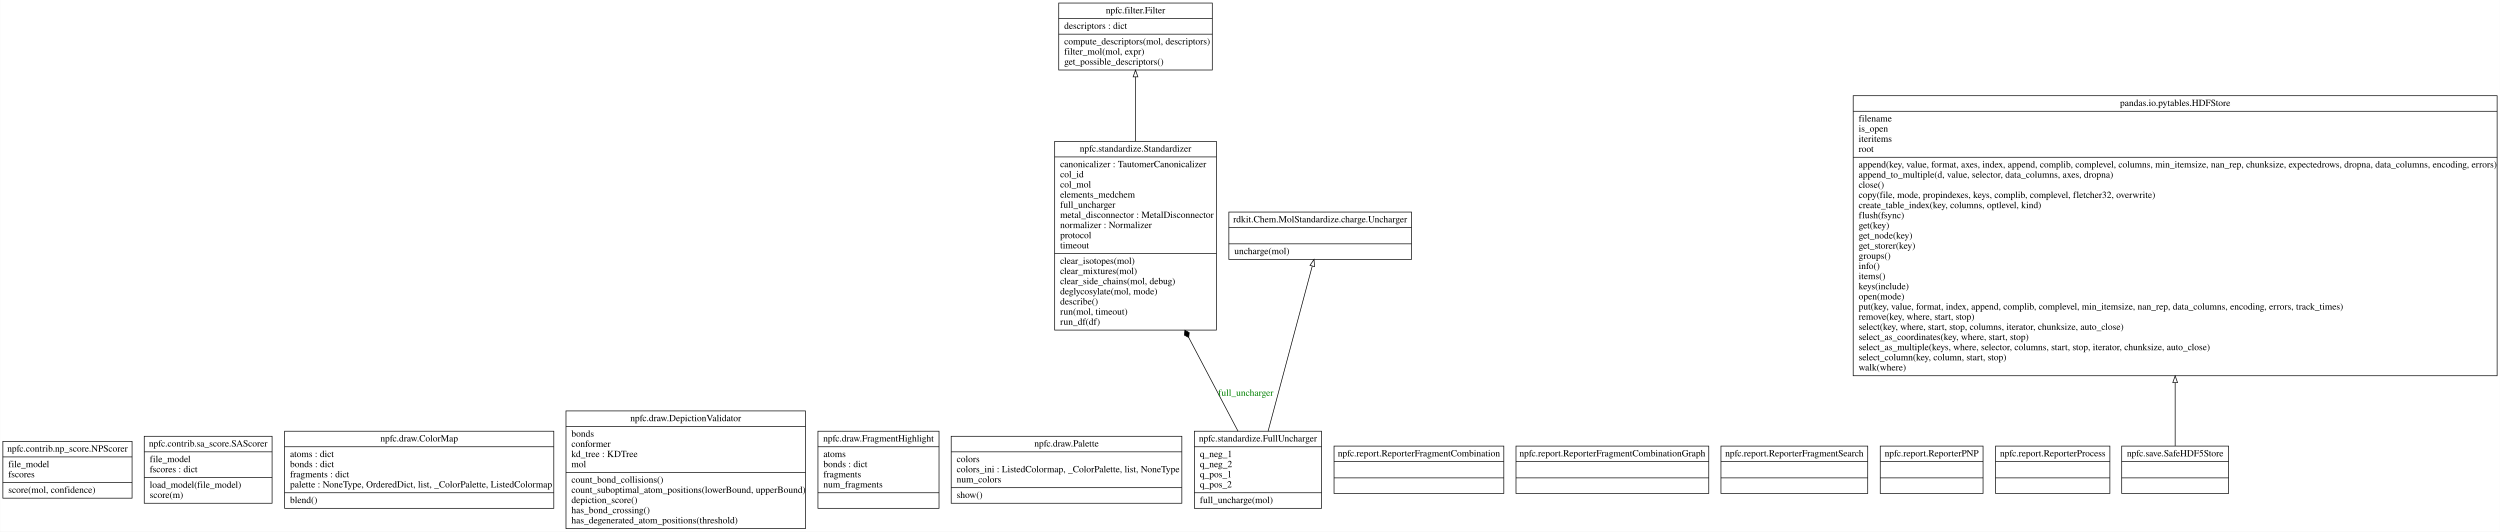
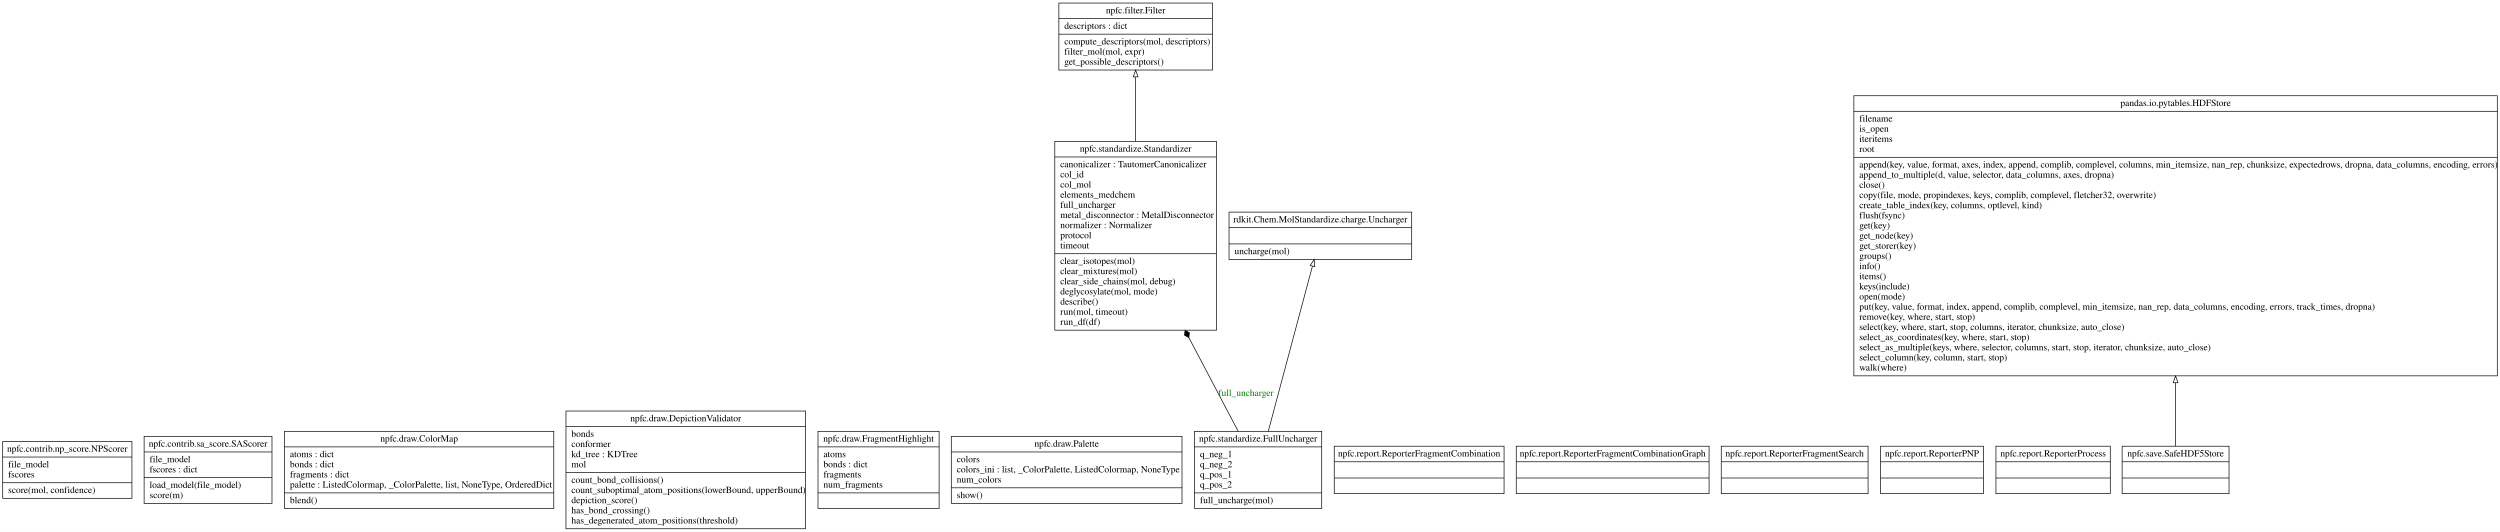
- <svg xmlns="http://www.w3.org/2000/svg" width="3696pt" height="786pt" viewBox="0.00 0.00 3695.50 786.00">
+ <svg xmlns="http://www.w3.org/2000/svg" width="3695pt" height="786pt" viewBox="0.00 0.00 3695.00 786.00">
  <g id="graph0" class="graph" transform="scale(1 1) rotate(0) translate(4 782)">
-     <polygon fill="white" stroke="transparent" points="-4,4 -4,-782 3691.5,-782 3691.5,4 -4,4" />
+     <polygon fill="white" stroke="transparent" points="-4,4 -4,-782 3691,-782 3691,4 -4,4" />
    <g id="node1" class="node">
      <polygon fill="none" stroke="black" points="0,-45.5 0,-129.5 191,-129.5 191,-45.5 0,-45.5" />
      <text text-anchor="middle" x="95.5" y="-114.3" font-family="Times,serif" font-size="14.00">npfc.contrib.np_score.NPScorer</text>
      <polyline fill="none" stroke="black" points="0,-106.5 191,-106.5 " />
      <text text-anchor="start" x="8" y="-91.3" font-family="Times,serif" font-size="14.00">file_model</text>
      <text text-anchor="start" x="8" y="-76.3" font-family="Times,serif" font-size="14.00">fscores</text>
      <polyline fill="none" stroke="black" points="0,-68.5 191,-68.5 " />
      <text text-anchor="start" x="8" y="-53.3" font-family="Times,serif" font-size="14.00">score(mol, confidence)</text>
    </g>
    <g id="node2" class="node">
      <polygon fill="none" stroke="black" points="209,-38 209,-137 398,-137 398,-38 209,-38" />
      <text text-anchor="middle" x="303.5" y="-121.8" font-family="Times,serif" font-size="14.00">npfc.contrib.sa_score.SAScorer</text>
      <polyline fill="none" stroke="black" points="209,-114 398,-114 " />
      <text text-anchor="start" x="217" y="-98.8" font-family="Times,serif" font-size="14.00">file_model</text>
      <text text-anchor="start" x="217" y="-83.8" font-family="Times,serif" font-size="14.00">fscores : dict</text>
      <polyline fill="none" stroke="black" points="209,-76 398,-76 " />
      <text text-anchor="start" x="217" y="-60.8" font-family="Times,serif" font-size="14.00">load_model(file_model)</text>
      <text text-anchor="start" x="217" y="-45.8" font-family="Times,serif" font-size="14.00">score(m)</text>
    </g>
    <g id="node3" class="node">
      <polygon fill="none" stroke="black" points="416.5,-30.5 416.5,-144.5 814.5,-144.5 814.5,-30.5 416.5,-30.5" />
      <text text-anchor="middle" x="615.5" y="-129.3" font-family="Times,serif" font-size="14.00">npfc.draw.ColorMap</text>
      <polyline fill="none" stroke="black" points="416.5,-121.5 814.5,-121.5 " />
      <text text-anchor="start" x="424.5" y="-106.3" font-family="Times,serif" font-size="14.00">atoms : dict</text>
      <text text-anchor="start" x="424.5" y="-91.3" font-family="Times,serif" font-size="14.00">bonds : dict</text>
      <text text-anchor="start" x="424.5" y="-76.3" font-family="Times,serif" font-size="14.00">fragments : dict</text>
-       <text text-anchor="start" x="424.5" y="-61.3" font-family="Times,serif" font-size="14.00">palette : NoneType, OrderedDict, list, _ColorPalette, ListedColormap</text>
+       <text text-anchor="start" x="424.5" y="-61.3" font-family="Times,serif" font-size="14.00">palette : ListedColormap, _ColorPalette, list, NoneType, OrderedDict</text>
      <polyline fill="none" stroke="black" points="416.5,-53.5 814.5,-53.5 " />
      <text text-anchor="start" x="424.5" y="-38.3" font-family="Times,serif" font-size="14.00">blend()</text>
    </g>
    <g id="node4" class="node">
      <polygon fill="none" stroke="black" points="832.5,-0.5 832.5,-174.5 1186.5,-174.5 1186.5,-0.5 832.5,-0.5" />
      <text text-anchor="middle" x="1009.5" y="-159.3" font-family="Times,serif" font-size="14.00">npfc.draw.DepictionValidator</text>
      <polyline fill="none" stroke="black" points="832.5,-151.5 1186.5,-151.5 " />
      <text text-anchor="start" x="840.5" y="-136.3" font-family="Times,serif" font-size="14.00">bonds</text>
      <text text-anchor="start" x="840.5" y="-121.3" font-family="Times,serif" font-size="14.00">conformer</text>
      <text text-anchor="start" x="840.5" y="-106.3" font-family="Times,serif" font-size="14.00">kd_tree : KDTree</text>
      <text text-anchor="start" x="840.5" y="-91.3" font-family="Times,serif" font-size="14.00">mol</text>
      <polyline fill="none" stroke="black" points="832.5,-83.5 1186.5,-83.5 " />
      <text text-anchor="start" x="840.5" y="-68.3" font-family="Times,serif" font-size="14.00">count_bond_collisions()</text>
      <text text-anchor="start" x="840.5" y="-53.3" font-family="Times,serif" font-size="14.00">count_suboptimal_atom_positions(lowerBound, upperBound)</text>
      <text text-anchor="start" x="840.5" y="-38.3" font-family="Times,serif" font-size="14.00">depiction_score()</text>
      <text text-anchor="start" x="840.5" y="-23.3" font-family="Times,serif" font-size="14.00">has_bond_crossing()</text>
      <text text-anchor="start" x="840.5" y="-8.3" font-family="Times,serif" font-size="14.00">has_degenerated_atom_positions(threshold)</text>
    </g>
    <g id="node5" class="node">
      <polygon fill="none" stroke="black" points="1205,-30.5 1205,-144.5 1384,-144.5 1384,-30.5 1205,-30.5" />
      <text text-anchor="middle" x="1294.5" y="-129.3" font-family="Times,serif" font-size="14.00">npfc.draw.FragmentHighlight</text>
      <polyline fill="none" stroke="black" points="1205,-121.5 1384,-121.5 " />
      <text text-anchor="start" x="1213" y="-106.3" font-family="Times,serif" font-size="14.00">atoms</text>
      <text text-anchor="start" x="1213" y="-91.3" font-family="Times,serif" font-size="14.00">bonds : dict</text>
      <text text-anchor="start" x="1213" y="-76.3" font-family="Times,serif" font-size="14.00">fragments</text>
      <text text-anchor="start" x="1213" y="-61.3" font-family="Times,serif" font-size="14.00">num_fragments</text>
      <polyline fill="none" stroke="black" points="1205,-53.5 1384,-53.5 " />
      <text text-anchor="middle" x="1294.5" y="-38.3" font-family="Times,serif" font-size="14.00"> </text>
    </g>
    <g id="node6" class="node">
      <polygon fill="none" stroke="black" points="1402,-38 1402,-137 1743,-137 1743,-38 1402,-38" />
      <text text-anchor="middle" x="1572.5" y="-121.8" font-family="Times,serif" font-size="14.00">npfc.draw.Palette</text>
      <polyline fill="none" stroke="black" points="1402,-114 1743,-114 " />
      <text text-anchor="start" x="1410" y="-98.8" font-family="Times,serif" font-size="14.00">colors</text>
-       <text text-anchor="start" x="1410" y="-83.8" font-family="Times,serif" font-size="14.00">colors_ini : ListedColormap, _ColorPalette, list, NoneType</text>
+       <text text-anchor="start" x="1410" y="-83.8" font-family="Times,serif" font-size="14.00">colors_ini : list, _ColorPalette, ListedColormap, NoneType</text>
      <text text-anchor="start" x="1410" y="-68.8" font-family="Times,serif" font-size="14.00">num_colors</text>
      <polyline fill="none" stroke="black" points="1402,-61 1743,-61 " />
      <text text-anchor="start" x="1410" y="-45.8" font-family="Times,serif" font-size="14.00">show()</text>
    </g>
    <g id="node7" class="node">
      <polygon fill="none" stroke="black" points="1561,-678.5 1561,-777.5 1788,-777.5 1788,-678.5 1561,-678.5" />
      <text text-anchor="middle" x="1674.5" y="-762.3" font-family="Times,serif" font-size="14.00">npfc.filter.Filter</text>
      <polyline fill="none" stroke="black" points="1561,-754.5 1788,-754.5 " />
      <text text-anchor="start" x="1569" y="-739.3" font-family="Times,serif" font-size="14.00">descriptors : dict</text>
      <polyline fill="none" stroke="black" points="1561,-731.5 1788,-731.5 " />
      <text text-anchor="start" x="1569" y="-716.3" font-family="Times,serif" font-size="14.00">compute_descriptors(mol, descriptors)</text>
      <text text-anchor="start" x="1569" y="-701.3" font-family="Times,serif" font-size="14.00">filter_mol(mol, expr)</text>
      <text text-anchor="start" x="1569" y="-686.3" font-family="Times,serif" font-size="14.00">get_possible_descriptors()</text>
    </g>
    <g id="node8" class="node">
      <polygon fill="none" stroke="black" points="1968,-52.5 1968,-122.5 2219,-122.5 2219,-52.5 1968,-52.5" />
      <text text-anchor="middle" x="2093.5" y="-107.3" font-family="Times,serif" font-size="14.00">npfc.report.ReporterFragmentCombination</text>
      <polyline fill="none" stroke="black" points="1968,-99.5 2219,-99.5 " />
      <polyline fill="none" stroke="black" points="1968,-75.5 2219,-75.5 " />
      <text text-anchor="middle" x="2093.5" y="-60.3" font-family="Times,serif" font-size="14.00"> </text>
    </g>
    <g id="node9" class="node">
      <polygon fill="none" stroke="black" points="2237,-52.5 2237,-122.5 2522,-122.5 2522,-52.5 2237,-52.5" />
      <text text-anchor="middle" x="2379.5" y="-107.3" font-family="Times,serif" font-size="14.00">npfc.report.ReporterFragmentCombinationGraph</text>
      <polyline fill="none" stroke="black" points="2237,-99.5 2522,-99.5 " />
      <polyline fill="none" stroke="black" points="2237,-75.5 2522,-75.5 " />
      <text text-anchor="middle" x="2379.5" y="-60.3" font-family="Times,serif" font-size="14.00"> </text>
    </g>
    <g id="node10" class="node">
      <polygon fill="none" stroke="black" points="2540,-52.5 2540,-122.5 2757,-122.5 2757,-52.5 2540,-52.5" />
      <text text-anchor="middle" x="2648.5" y="-107.3" font-family="Times,serif" font-size="14.00">npfc.report.ReporterFragmentSearch</text>
      <polyline fill="none" stroke="black" points="2540,-99.5 2757,-99.5 " />
      <polyline fill="none" stroke="black" points="2540,-75.5 2757,-75.5 " />
      <text text-anchor="middle" x="2648.5" y="-60.3" font-family="Times,serif" font-size="14.00"> </text>
    </g>
    <g id="node11" class="node">
      <polygon fill="none" stroke="black" points="2775.5,-52.5 2775.5,-122.5 2927.5,-122.5 2927.5,-52.5 2775.5,-52.5" />
      <text text-anchor="middle" x="2851.5" y="-107.3" font-family="Times,serif" font-size="14.00">npfc.report.ReporterPNP</text>
      <polyline fill="none" stroke="black" points="2775.5,-99.5 2927.5,-99.5 " />
      <polyline fill="none" stroke="black" points="2775.5,-75.5 2927.5,-75.5 " />
      <text text-anchor="middle" x="2851.5" y="-60.3" font-family="Times,serif" font-size="14.00"> </text>
    </g>
    <g id="node12" class="node">
      <polygon fill="none" stroke="black" points="2946,-52.5 2946,-122.5 3115,-122.5 3115,-52.5 2946,-52.5" />
      <text text-anchor="middle" x="3030.5" y="-107.3" font-family="Times,serif" font-size="14.00">npfc.report.ReporterProcess</text>
      <polyline fill="none" stroke="black" points="2946,-99.5 3115,-99.5 " />
      <polyline fill="none" stroke="black" points="2946,-75.5 3115,-75.5 " />
      <text text-anchor="middle" x="3030.5" y="-60.3" font-family="Times,serif" font-size="14.00"> </text>
    </g>
    <g id="node13" class="node">
      <polygon fill="none" stroke="black" points="3132.5,-52.5 3132.5,-122.5 3290.5,-122.5 3290.5,-52.5 3132.5,-52.5" />
      <text text-anchor="middle" x="3211.5" y="-107.3" font-family="Times,serif" font-size="14.00">npfc.save.SafeHDF5Store</text>
      <polyline fill="none" stroke="black" points="3132.5,-99.5 3290.5,-99.5 " />
      <polyline fill="none" stroke="black" points="3132.5,-75.5 3290.5,-75.5 " />
      <text text-anchor="middle" x="3211.5" y="-60.3" font-family="Times,serif" font-size="14.00"> </text>
    </g>
    <g id="node16" class="node">
-       <polygon fill="none" stroke="black" points="2735.5,-226.5 2735.5,-640.5 3687.5,-640.5 3687.5,-226.5 2735.5,-226.5" />
+       <polygon fill="none" stroke="black" points="2736,-226.5 2736,-640.5 3687,-640.5 3687,-226.5 2736,-226.5" />
      <text text-anchor="middle" x="3211.5" y="-625.3" font-family="Times,serif" font-size="14.00">pandas.io.pytables.HDFStore</text>
-       <polyline fill="none" stroke="black" points="2735.5,-617.5 3687.5,-617.5 " />
-       <text text-anchor="start" x="2743.5" y="-602.3" font-family="Times,serif" font-size="14.00">filename</text>
-       <text text-anchor="start" x="2743.5" y="-587.3" font-family="Times,serif" font-size="14.00">is_open</text>
-       <text text-anchor="start" x="2743.5" y="-572.3" font-family="Times,serif" font-size="14.00">iteritems</text>
-       <text text-anchor="start" x="2743.5" y="-557.3" font-family="Times,serif" font-size="14.00">root</text>
-       <polyline fill="none" stroke="black" points="2735.5,-549.5 3687.5,-549.5 " />
-       <text text-anchor="start" x="2743.5" y="-534.3" font-family="Times,serif" font-size="14.00">append(key, value, format, axes, index, append, complib, complevel, columns, min_itemsize, nan_rep, chunksize, expectedrows, dropna, data_columns, encoding, errors)</text>
-       <text text-anchor="start" x="2743.5" y="-519.3" font-family="Times,serif" font-size="14.00">append_to_multiple(d, value, selector, data_columns, axes, dropna)</text>
-       <text text-anchor="start" x="2743.5" y="-504.3" font-family="Times,serif" font-size="14.00">close()</text>
-       <text text-anchor="start" x="2743.5" y="-489.3" font-family="Times,serif" font-size="14.00">copy(file, mode, propindexes, keys, complib, complevel, fletcher32, overwrite)</text>
-       <text text-anchor="start" x="2743.5" y="-474.3" font-family="Times,serif" font-size="14.00">create_table_index(key, columns, optlevel, kind)</text>
-       <text text-anchor="start" x="2743.5" y="-459.3" font-family="Times,serif" font-size="14.00">flush(fsync)</text>
-       <text text-anchor="start" x="2743.5" y="-444.3" font-family="Times,serif" font-size="14.00">get(key)</text>
-       <text text-anchor="start" x="2743.5" y="-429.3" font-family="Times,serif" font-size="14.00">get_node(key)</text>
-       <text text-anchor="start" x="2743.5" y="-414.3" font-family="Times,serif" font-size="14.00">get_storer(key)</text>
-       <text text-anchor="start" x="2743.5" y="-399.3" font-family="Times,serif" font-size="14.00">groups()</text>
-       <text text-anchor="start" x="2743.5" y="-384.3" font-family="Times,serif" font-size="14.00">info()</text>
-       <text text-anchor="start" x="2743.5" y="-369.3" font-family="Times,serif" font-size="14.00">items()</text>
-       <text text-anchor="start" x="2743.5" y="-354.3" font-family="Times,serif" font-size="14.00">keys(include)</text>
-       <text text-anchor="start" x="2743.5" y="-339.3" font-family="Times,serif" font-size="14.00">open(mode)</text>
-       <text text-anchor="start" x="2743.5" y="-324.3" font-family="Times,serif" font-size="14.00">put(key, value, format, index, append, complib, complevel, min_itemsize, nan_rep, data_columns, encoding, errors, track_times)</text>
-       <text text-anchor="start" x="2743.5" y="-309.3" font-family="Times,serif" font-size="14.00">remove(key, where, start, stop)</text>
-       <text text-anchor="start" x="2743.5" y="-294.3" font-family="Times,serif" font-size="14.00">select(key, where, start, stop, columns, iterator, chunksize, auto_close)</text>
-       <text text-anchor="start" x="2743.5" y="-279.3" font-family="Times,serif" font-size="14.00">select_as_coordinates(key, where, start, stop)</text>
-       <text text-anchor="start" x="2743.5" y="-264.3" font-family="Times,serif" font-size="14.00">select_as_multiple(keys, where, selector, columns, start, stop, iterator, chunksize, auto_close)</text>
-       <text text-anchor="start" x="2743.5" y="-249.3" font-family="Times,serif" font-size="14.00">select_column(key, column, start, stop)</text>
-       <text text-anchor="start" x="2743.5" y="-234.3" font-family="Times,serif" font-size="14.00">walk(where)</text>
+       <polyline fill="none" stroke="black" points="2736,-617.5 3687,-617.5 " />
+       <text text-anchor="start" x="2744" y="-602.3" font-family="Times,serif" font-size="14.00">filename</text>
+       <text text-anchor="start" x="2744" y="-587.3" font-family="Times,serif" font-size="14.00">is_open</text>
+       <text text-anchor="start" x="2744" y="-572.3" font-family="Times,serif" font-size="14.00">iteritems</text>
+       <text text-anchor="start" x="2744" y="-557.3" font-family="Times,serif" font-size="14.00">root</text>
+       <polyline fill="none" stroke="black" points="2736,-549.5 3687,-549.5 " />
+       <text text-anchor="start" x="2744" y="-534.3" font-family="Times,serif" font-size="14.00">append(key, value, format, axes, index, append, complib, complevel, columns, min_itemsize, nan_rep, chunksize, expectedrows, dropna, data_columns, encoding, errors)</text>
+       <text text-anchor="start" x="2744" y="-519.3" font-family="Times,serif" font-size="14.00">append_to_multiple(d, value, selector, data_columns, axes, dropna)</text>
+       <text text-anchor="start" x="2744" y="-504.3" font-family="Times,serif" font-size="14.00">close()</text>
+       <text text-anchor="start" x="2744" y="-489.3" font-family="Times,serif" font-size="14.00">copy(file, mode, propindexes, keys, complib, complevel, fletcher32, overwrite)</text>
+       <text text-anchor="start" x="2744" y="-474.3" font-family="Times,serif" font-size="14.00">create_table_index(key, columns, optlevel, kind)</text>
+       <text text-anchor="start" x="2744" y="-459.3" font-family="Times,serif" font-size="14.00">flush(fsync)</text>
+       <text text-anchor="start" x="2744" y="-444.3" font-family="Times,serif" font-size="14.00">get(key)</text>
+       <text text-anchor="start" x="2744" y="-429.3" font-family="Times,serif" font-size="14.00">get_node(key)</text>
+       <text text-anchor="start" x="2744" y="-414.3" font-family="Times,serif" font-size="14.00">get_storer(key)</text>
+       <text text-anchor="start" x="2744" y="-399.3" font-family="Times,serif" font-size="14.00">groups()</text>
+       <text text-anchor="start" x="2744" y="-384.3" font-family="Times,serif" font-size="14.00">info()</text>
+       <text text-anchor="start" x="2744" y="-369.3" font-family="Times,serif" font-size="14.00">items()</text>
+       <text text-anchor="start" x="2744" y="-354.3" font-family="Times,serif" font-size="14.00">keys(include)</text>
+       <text text-anchor="start" x="2744" y="-339.3" font-family="Times,serif" font-size="14.00">open(mode)</text>
+       <text text-anchor="start" x="2744" y="-324.3" font-family="Times,serif" font-size="14.00">put(key, value, format, index, append, complib, complevel, min_itemsize, nan_rep, data_columns, encoding, errors, track_times, dropna)</text>
+       <text text-anchor="start" x="2744" y="-309.3" font-family="Times,serif" font-size="14.00">remove(key, where, start, stop)</text>
+       <text text-anchor="start" x="2744" y="-294.3" font-family="Times,serif" font-size="14.00">select(key, where, start, stop, columns, iterator, chunksize, auto_close)</text>
+       <text text-anchor="start" x="2744" y="-279.3" font-family="Times,serif" font-size="14.00">select_as_coordinates(key, where, start, stop)</text>
+       <text text-anchor="start" x="2744" y="-264.3" font-family="Times,serif" font-size="14.00">select_as_multiple(keys, where, selector, columns, start, stop, iterator, chunksize, auto_close)</text>
+       <text text-anchor="start" x="2744" y="-249.3" font-family="Times,serif" font-size="14.00">select_column(key, column, start, stop)</text>
+       <text text-anchor="start" x="2744" y="-234.3" font-family="Times,serif" font-size="14.00">walk(where)</text>
    </g>
    <g id="edge1" class="edge">
      <path fill="none" stroke="black" d="M3211.5,-122.74C3211.5,-146.28 3211.5,-179.74 3211.5,-216.04" />
      <polygon fill="none" stroke="black" points="3208,-216.35 3211.5,-226.35 3215,-216.35 3208,-216.35" />
    </g>
    <g id="node14" class="node">
      <polygon fill="none" stroke="black" points="1761.5,-30.5 1761.5,-144.5 1949.5,-144.5 1949.5,-30.5 1761.5,-30.5" />
      <text text-anchor="middle" x="1855.5" y="-129.3" font-family="Times,serif" font-size="14.00">npfc.standardize.FullUncharger</text>
      <polyline fill="none" stroke="black" points="1761.5,-121.5 1949.5,-121.5 " />
      <text text-anchor="start" x="1769.5" y="-106.3" font-family="Times,serif" font-size="14.00">q_neg_1</text>
      <text text-anchor="start" x="1769.5" y="-91.3" font-family="Times,serif" font-size="14.00">q_neg_2</text>
      <text text-anchor="start" x="1769.5" y="-76.3" font-family="Times,serif" font-size="14.00">q_pos_1</text>
      <text text-anchor="start" x="1769.5" y="-61.3" font-family="Times,serif" font-size="14.00">q_pos_2</text>
      <polyline fill="none" stroke="black" points="1761.5,-53.5 1949.5,-53.5 " />
      <text text-anchor="start" x="1769.5" y="-38.3" font-family="Times,serif" font-size="14.00">full_uncharge(mol)</text>
    </g>
    <g id="node15" class="node">
      <polygon fill="none" stroke="black" points="1555,-294 1555,-573 1794,-573 1794,-294 1555,-294" />
      <text text-anchor="middle" x="1674.5" y="-557.8" font-family="Times,serif" font-size="14.00">npfc.standardize.Standardizer</text>
      <polyline fill="none" stroke="black" points="1555,-550 1794,-550 " />
      <text text-anchor="start" x="1563" y="-534.8" font-family="Times,serif" font-size="14.00">canonicalizer : TautomerCanonicalizer</text>
      <text text-anchor="start" x="1563" y="-519.8" font-family="Times,serif" font-size="14.00">col_id</text>
      <text text-anchor="start" x="1563" y="-504.8" font-family="Times,serif" font-size="14.00">col_mol</text>
      <text text-anchor="start" x="1563" y="-489.8" font-family="Times,serif" font-size="14.00">elements_medchem</text>
      <text text-anchor="start" x="1563" y="-474.8" font-family="Times,serif" font-size="14.00">full_uncharger</text>
      <text text-anchor="start" x="1563" y="-459.8" font-family="Times,serif" font-size="14.00">metal_disconnector : MetalDisconnector</text>
      <text text-anchor="start" x="1563" y="-444.8" font-family="Times,serif" font-size="14.00">normalizer : Normalizer</text>
      <text text-anchor="start" x="1563" y="-429.8" font-family="Times,serif" font-size="14.00">protocol</text>
      <text text-anchor="start" x="1563" y="-414.8" font-family="Times,serif" font-size="14.00">timeout</text>
      <polyline fill="none" stroke="black" points="1555,-407 1794,-407 " />
      <text text-anchor="start" x="1563" y="-391.8" font-family="Times,serif" font-size="14.00">clear_isotopes(mol)</text>
      <text text-anchor="start" x="1563" y="-376.8" font-family="Times,serif" font-size="14.00">clear_mixtures(mol)</text>
      <text text-anchor="start" x="1563" y="-361.8" font-family="Times,serif" font-size="14.00">clear_side_chains(mol, debug)</text>
      <text text-anchor="start" x="1563" y="-346.8" font-family="Times,serif" font-size="14.00">deglycosylate(mol, mode)</text>
      <text text-anchor="start" x="1563" y="-331.8" font-family="Times,serif" font-size="14.00">describe()</text>
      <text text-anchor="start" x="1563" y="-316.8" font-family="Times,serif" font-size="14.00">run(mol, timeout)</text>
      <text text-anchor="start" x="1563" y="-301.8" font-family="Times,serif" font-size="14.00">run_df(df)</text>
    </g>
    <g id="edge4" class="edge">
      <path fill="none" stroke="black" d="M1826.02,-144.54C1806.18,-182.23 1779.04,-233.82 1753.19,-282.94" />
      <polygon fill="black" stroke="black" points="1753.12,-283.08 1753.86,-290.26 1747.53,-293.7 1746.78,-286.53 1753.12,-283.08" />
      <text text-anchor="middle" x="1837.5" y="-196.8" font-family="Times,serif" font-size="14.00" fill="green">full_uncharger</text>
    </g>
    <g id="node17" class="node">
      <polygon fill="none" stroke="black" points="1812.5,-398.5 1812.5,-468.5 2082.5,-468.5 2082.5,-398.5 1812.5,-398.5" />
      <text text-anchor="middle" x="1947.5" y="-453.3" font-family="Times,serif" font-size="14.00">rdkit.Chem.MolStandardize.charge.Uncharger</text>
      <polyline fill="none" stroke="black" points="1812.5,-445.5 2082.5,-445.5 " />
      <polyline fill="none" stroke="black" points="1812.5,-421.5 2082.5,-421.5 " />
      <text text-anchor="start" x="1820.5" y="-406.3" font-family="Times,serif" font-size="14.00">uncharge(mol)</text>
    </g>
    <g id="edge2" class="edge">
      <path fill="none" stroke="black" d="M1870.49,-144.54C1888.72,-212.71 1919.12,-326.37 1935.75,-388.55" />
      <polygon fill="none" stroke="black" points="1932.43,-389.68 1938.39,-398.44 1939.19,-387.87 1932.43,-389.68" />
    </g>
    <g id="edge3" class="edge">
      <path fill="none" stroke="black" d="M1674.5,-573.04C1674.5,-606.56 1674.5,-640.62 1674.5,-668.15" />
      <polygon fill="none" stroke="black" points="1671,-668.37 1674.5,-678.37 1678,-668.37 1671,-668.37" />
    </g>
  </g>
</svg>
